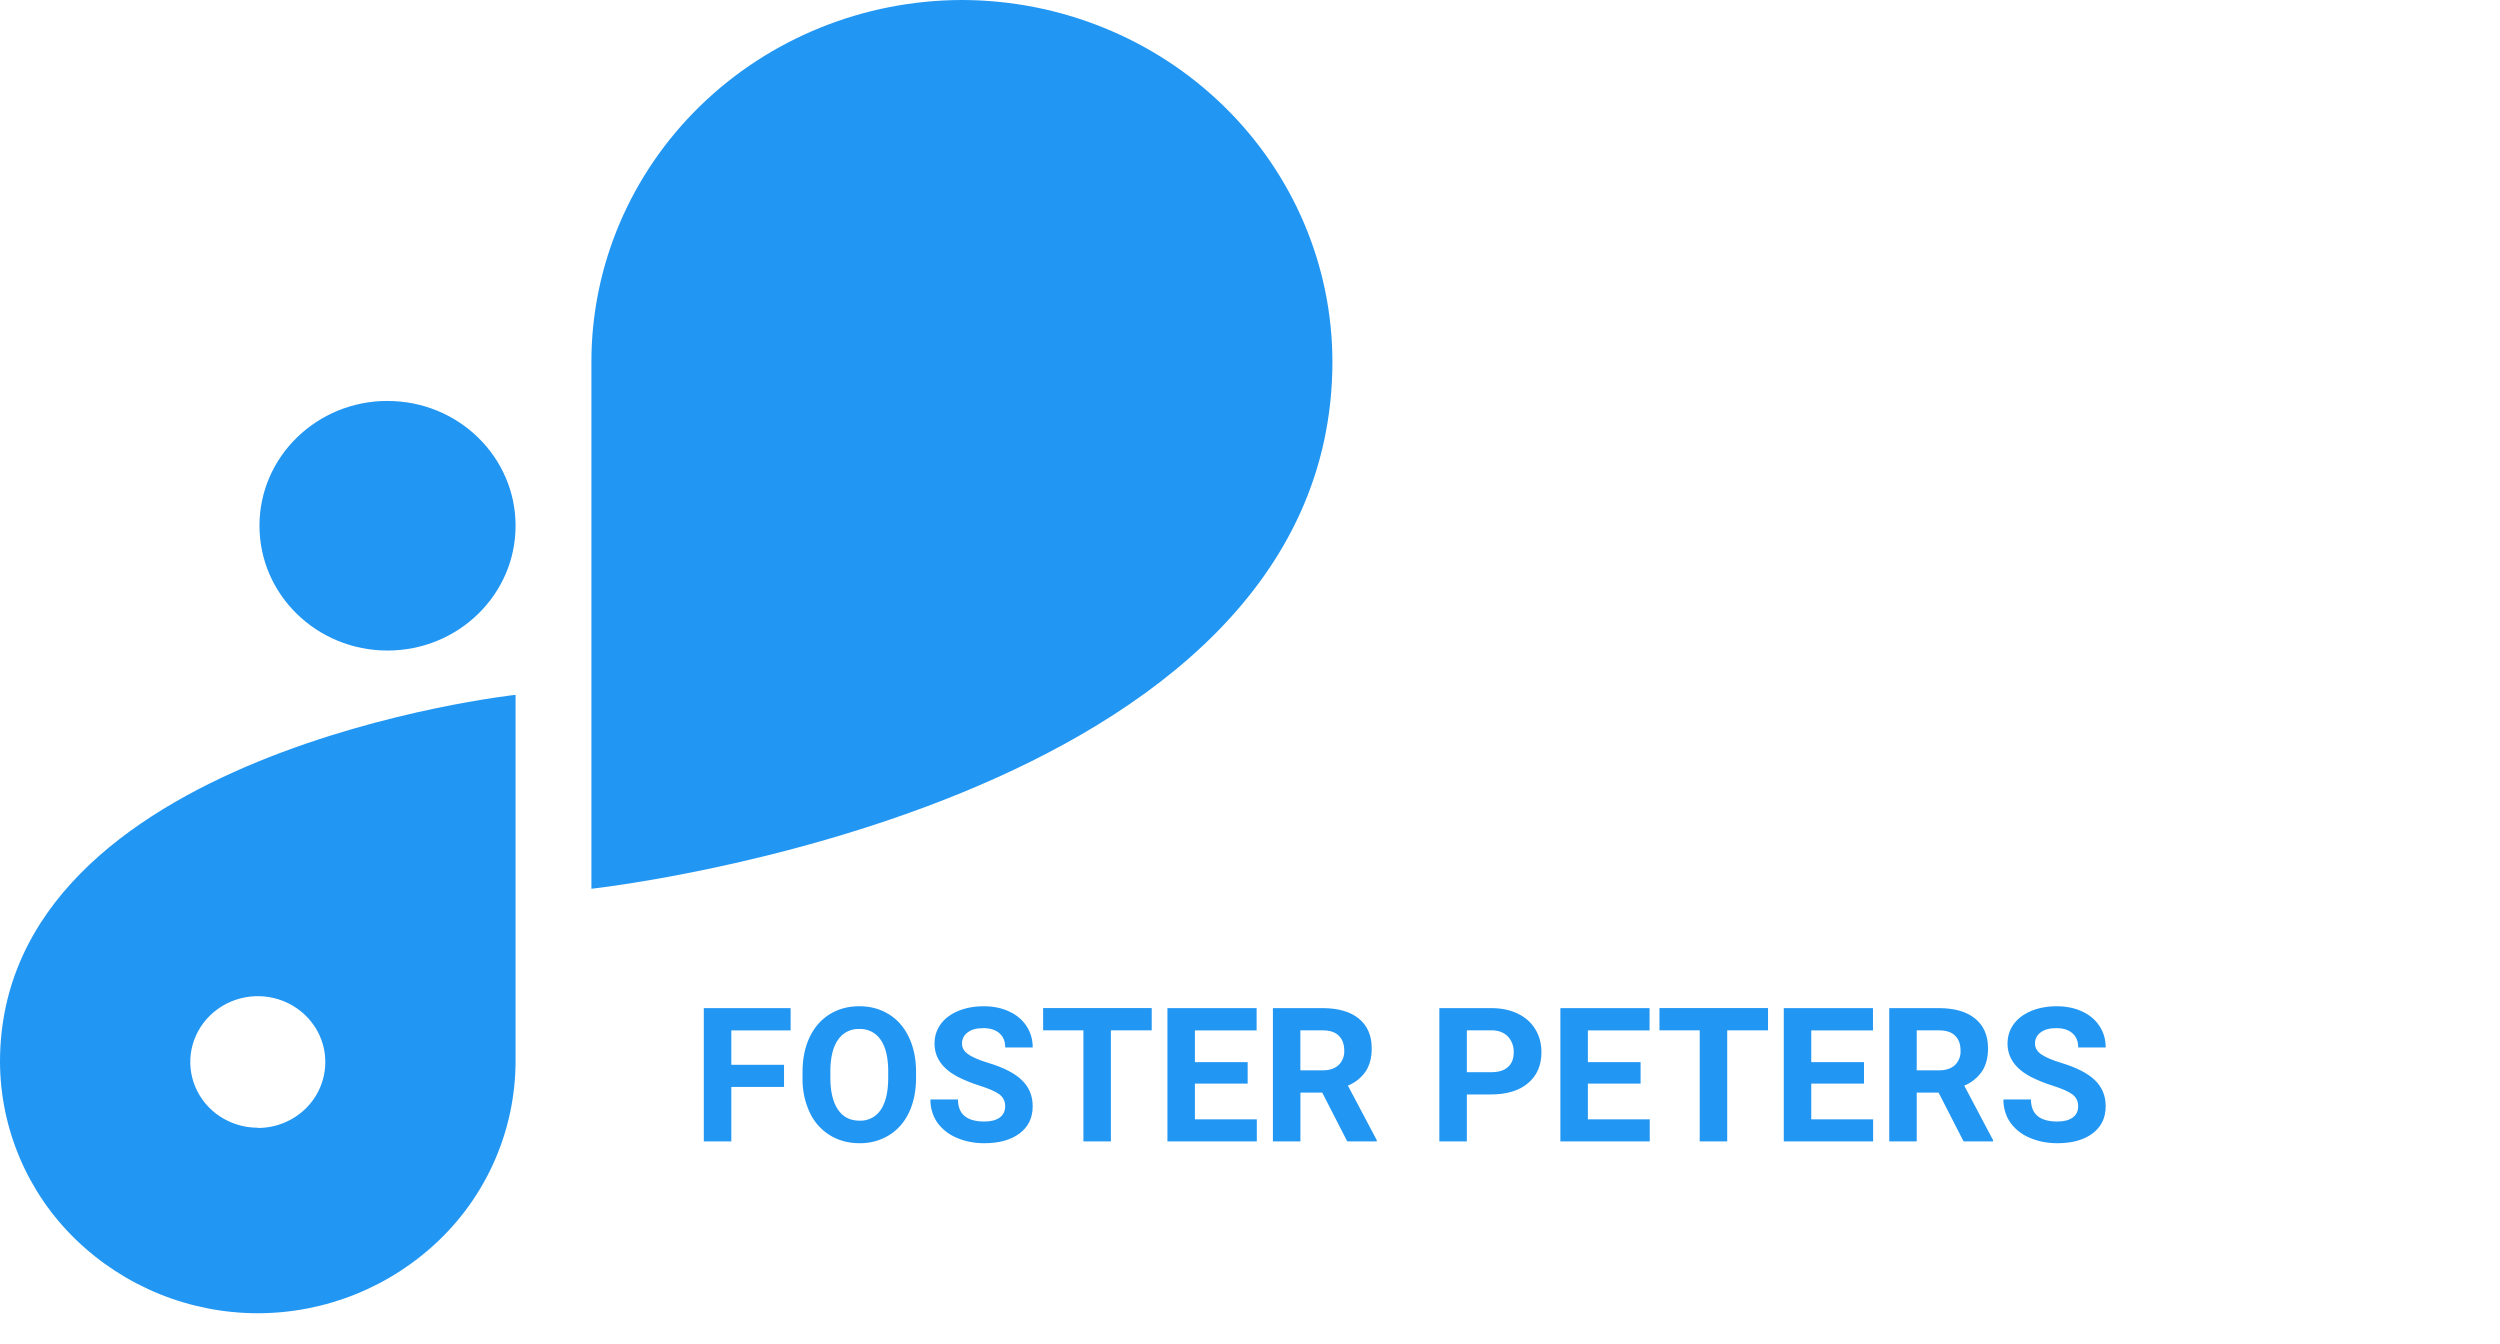
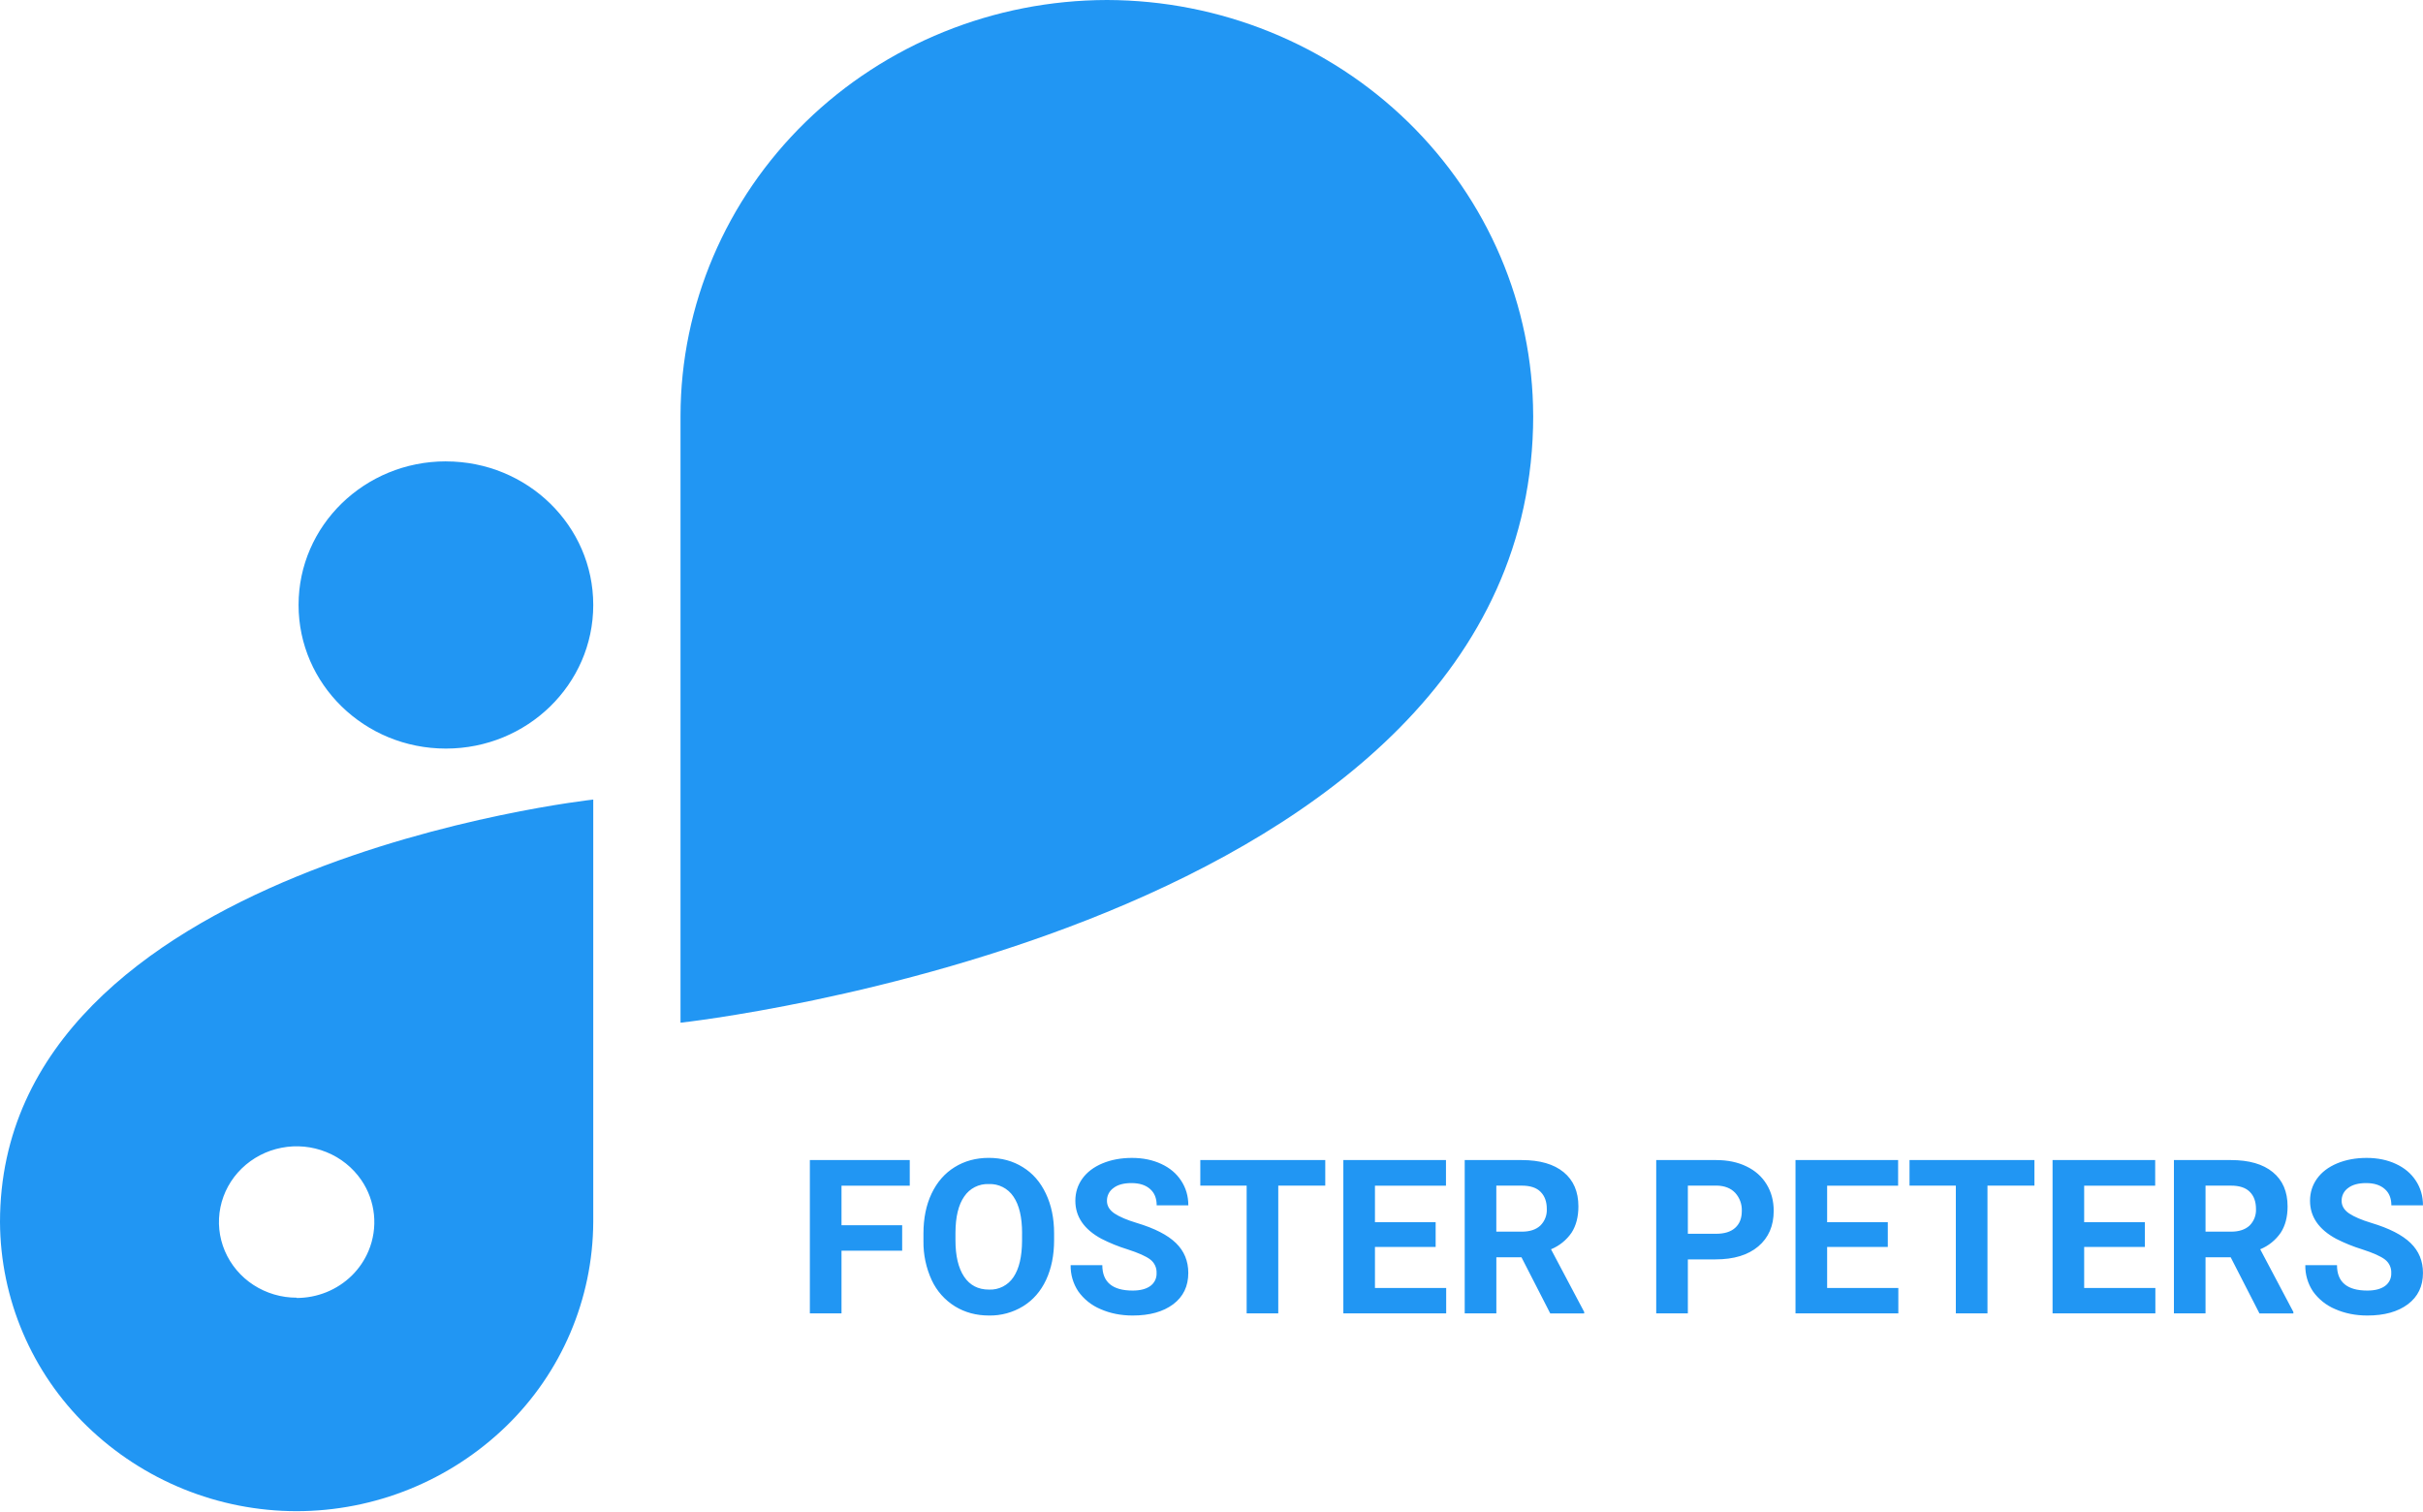
- <svg xmlns="http://www.w3.org/2000/svg" width="80" height="43" fill="none">
+ <svg xmlns="http://www.w3.org/2000/svg" width="" height="" fill="none">
  <g fill="#2196F3">
    <path d="M12.402 12.83h-.003c-2.262 0-4.096 1.788-4.096 3.992v.003c0 2.204 1.834 3.992 4.096 3.992h.003c2.262 0 4.096-1.788 4.096-3.992v-.003c0-2.204-1.834-3.991-4.096-3.991zM42.637 11.555c-.007-3.063-1.258-5.997-3.48-8.163C36.938 1.227 33.926.007 30.784 0c-3.143.006-6.156 1.225-8.379 3.39-2.223 2.166-3.474 5.102-3.48 8.165V28.44s23.71-2.573 23.713-16.883v-.002zM0 33.982a7.96 7.96 0 002.422 5.68 8.384 8.384 0 005.827 2.362 8.384 8.384 0 005.826-2.361 7.96 7.96 0 002.423-5.678v-11.75S0 24.029 0 33.983zm8.25 2.105a2.2 2.2 0 01-1.201-.354 2.117 2.117 0 01-.796-.945 2.055 2.055 0 01-.123-1.216c.084-.409.29-.784.592-1.078a2.178 2.178 0 011.106-.576c.419-.082.853-.04 1.248.12.395.159.732.429.97.775a2.068 2.068 0 01.201 1.977c-.108.257-.267.49-.467.686-.201.196-.44.352-.702.458a2.21 2.21 0 01-.829.161v-.008zM25.09 34.781h-1.688v1.743h-.88V32.26H25.3v.712h-1.898v1.101h1.687v.71zm4.224-.293c0 .42-.075.788-.223 1.105-.148.316-.361.56-.639.732a1.755 1.755 0 01-.949.258c-.353 0-.669-.085-.946-.255a1.695 1.695 0 01-.645-.726 2.511 2.511 0 01-.231-1.09V34.3c0-.42.075-.79.226-1.108.152-.32.366-.565.641-.735.277-.172.594-.258.95-.258.355 0 .67.086.946.258.277.17.49.415.641.735.152.319.229.687.229 1.105v.19zm-.89-.193c0-.447-.081-.787-.241-1.02a.783.783 0 00-.686-.348.782.782 0 00-.682.346c-.16.228-.242.564-.244 1.007v.208c0 .436.08.774.24 1.014.16.24.391.36.692.36a.775.775 0 00.68-.345c.158-.233.238-.57.24-1.014v-.208zm3.74 1.11a.447.447 0 00-.176-.38c-.117-.09-.328-.184-.632-.282a4.565 4.565 0 01-.724-.293c-.484-.262-.727-.614-.727-1.057 0-.23.065-.436.194-.616.13-.181.317-.323.56-.425.244-.101.517-.152.82-.152.304 0 .576.056.814.167.239.11.423.265.554.466.133.201.2.43.2.686h-.88c0-.196-.061-.347-.184-.454-.123-.11-.296-.165-.519-.165-.215 0-.382.046-.5.138a.426.426 0 00-.18.358c0 .138.07.254.208.348.141.094.347.182.619.264.5.15.864.337 1.092.56.229.222.343.5.343.831 0 .37-.14.66-.419.87-.28.21-.655.314-1.128.314-.328 0-.627-.06-.896-.179a1.438 1.438 0 01-.618-.495 1.27 1.27 0 01-.211-.726h.881c0 .47.282.706.844.706.21 0 .372-.042.49-.126a.418.418 0 00.175-.358zm4.69-2.434h-1.306v3.553h-.879v-3.553H33.38v-.712h3.475v.712zm3.071 1.705h-1.688v1.142h1.981v.706h-2.86V32.26h2.854v.712h-1.975v1.016h1.688v.689zm2.388.287h-.7v1.561h-.88V32.26h1.586c.503 0 .892.112 1.166.337.273.224.41.542.41.952 0 .29-.064.534-.19.73a1.282 1.282 0 01-.572.462l.923 1.743v.041h-.944l-.8-1.561zm-.7-.712h.709c.22 0 .391-.056.512-.167a.607.607 0 00.182-.466c0-.201-.058-.36-.173-.474-.113-.116-.288-.173-.524-.173h-.707v1.28zm5.326.77v1.503h-.88V32.26h1.665c.32 0 .601.058.844.176.244.117.431.284.562.5.131.215.196.46.196.736 0 .418-.143.748-.43.99-.285.24-.68.36-1.187.36h-.77zm0-.711h.785c.232 0 .409-.055.53-.165.123-.109.185-.265.185-.468a.704.704 0 00-.185-.507c-.123-.129-.293-.195-.51-.2h-.805v1.34zm5.56.366h-1.687v1.142h1.98v.706h-2.86V32.26h2.854v.712h-1.974v1.016h1.687v.689zm4.078-1.705h-1.306v3.553h-.88v-3.553h-1.288v-.712h3.474v.712zm3.07 1.705H57.96v1.142h1.98v.706h-2.859V32.26h2.854v.712H57.96v1.016h1.688v.689zm2.388.287h-.7v1.561h-.879V32.26h1.585c.504 0 .893.112 1.166.337.274.224.41.542.41.952 0 .29-.063.534-.19.73a1.283 1.283 0 01-.571.462l.922 1.743v.041h-.943l-.8-1.561zm-.7-.712h.71c.22 0 .39-.056.512-.167a.607.607 0 00.181-.466c0-.201-.057-.36-.172-.474-.114-.116-.288-.173-.525-.173h-.706v1.28zm5.165 1.154a.447.447 0 00-.176-.38c-.117-.09-.328-.184-.632-.282a4.56 4.56 0 01-.724-.293c-.484-.262-.727-.614-.727-1.057 0-.23.065-.436.194-.616.13-.181.317-.323.56-.425.243-.101.517-.152.82-.152.304 0 .576.056.814.167.238.11.423.265.554.466.133.201.199.43.199.686h-.879c0-.196-.061-.347-.184-.454-.124-.11-.296-.165-.519-.165-.215 0-.382.046-.501.138a.426.426 0 00-.179.358c0 .138.07.254.208.348.141.094.347.182.618.264.5.15.865.337 1.093.56.229.222.343.5.343.831 0 .37-.14.66-.419.87-.28.21-.655.314-1.128.314-.328 0-.627-.06-.896-.179a1.439 1.439 0 01-.618-.495 1.27 1.27 0 01-.211-.726h.881c0 .47.282.706.844.706.21 0 .372-.042.49-.126a.418.418 0 00.175-.358z" />
  </g>
</svg>
